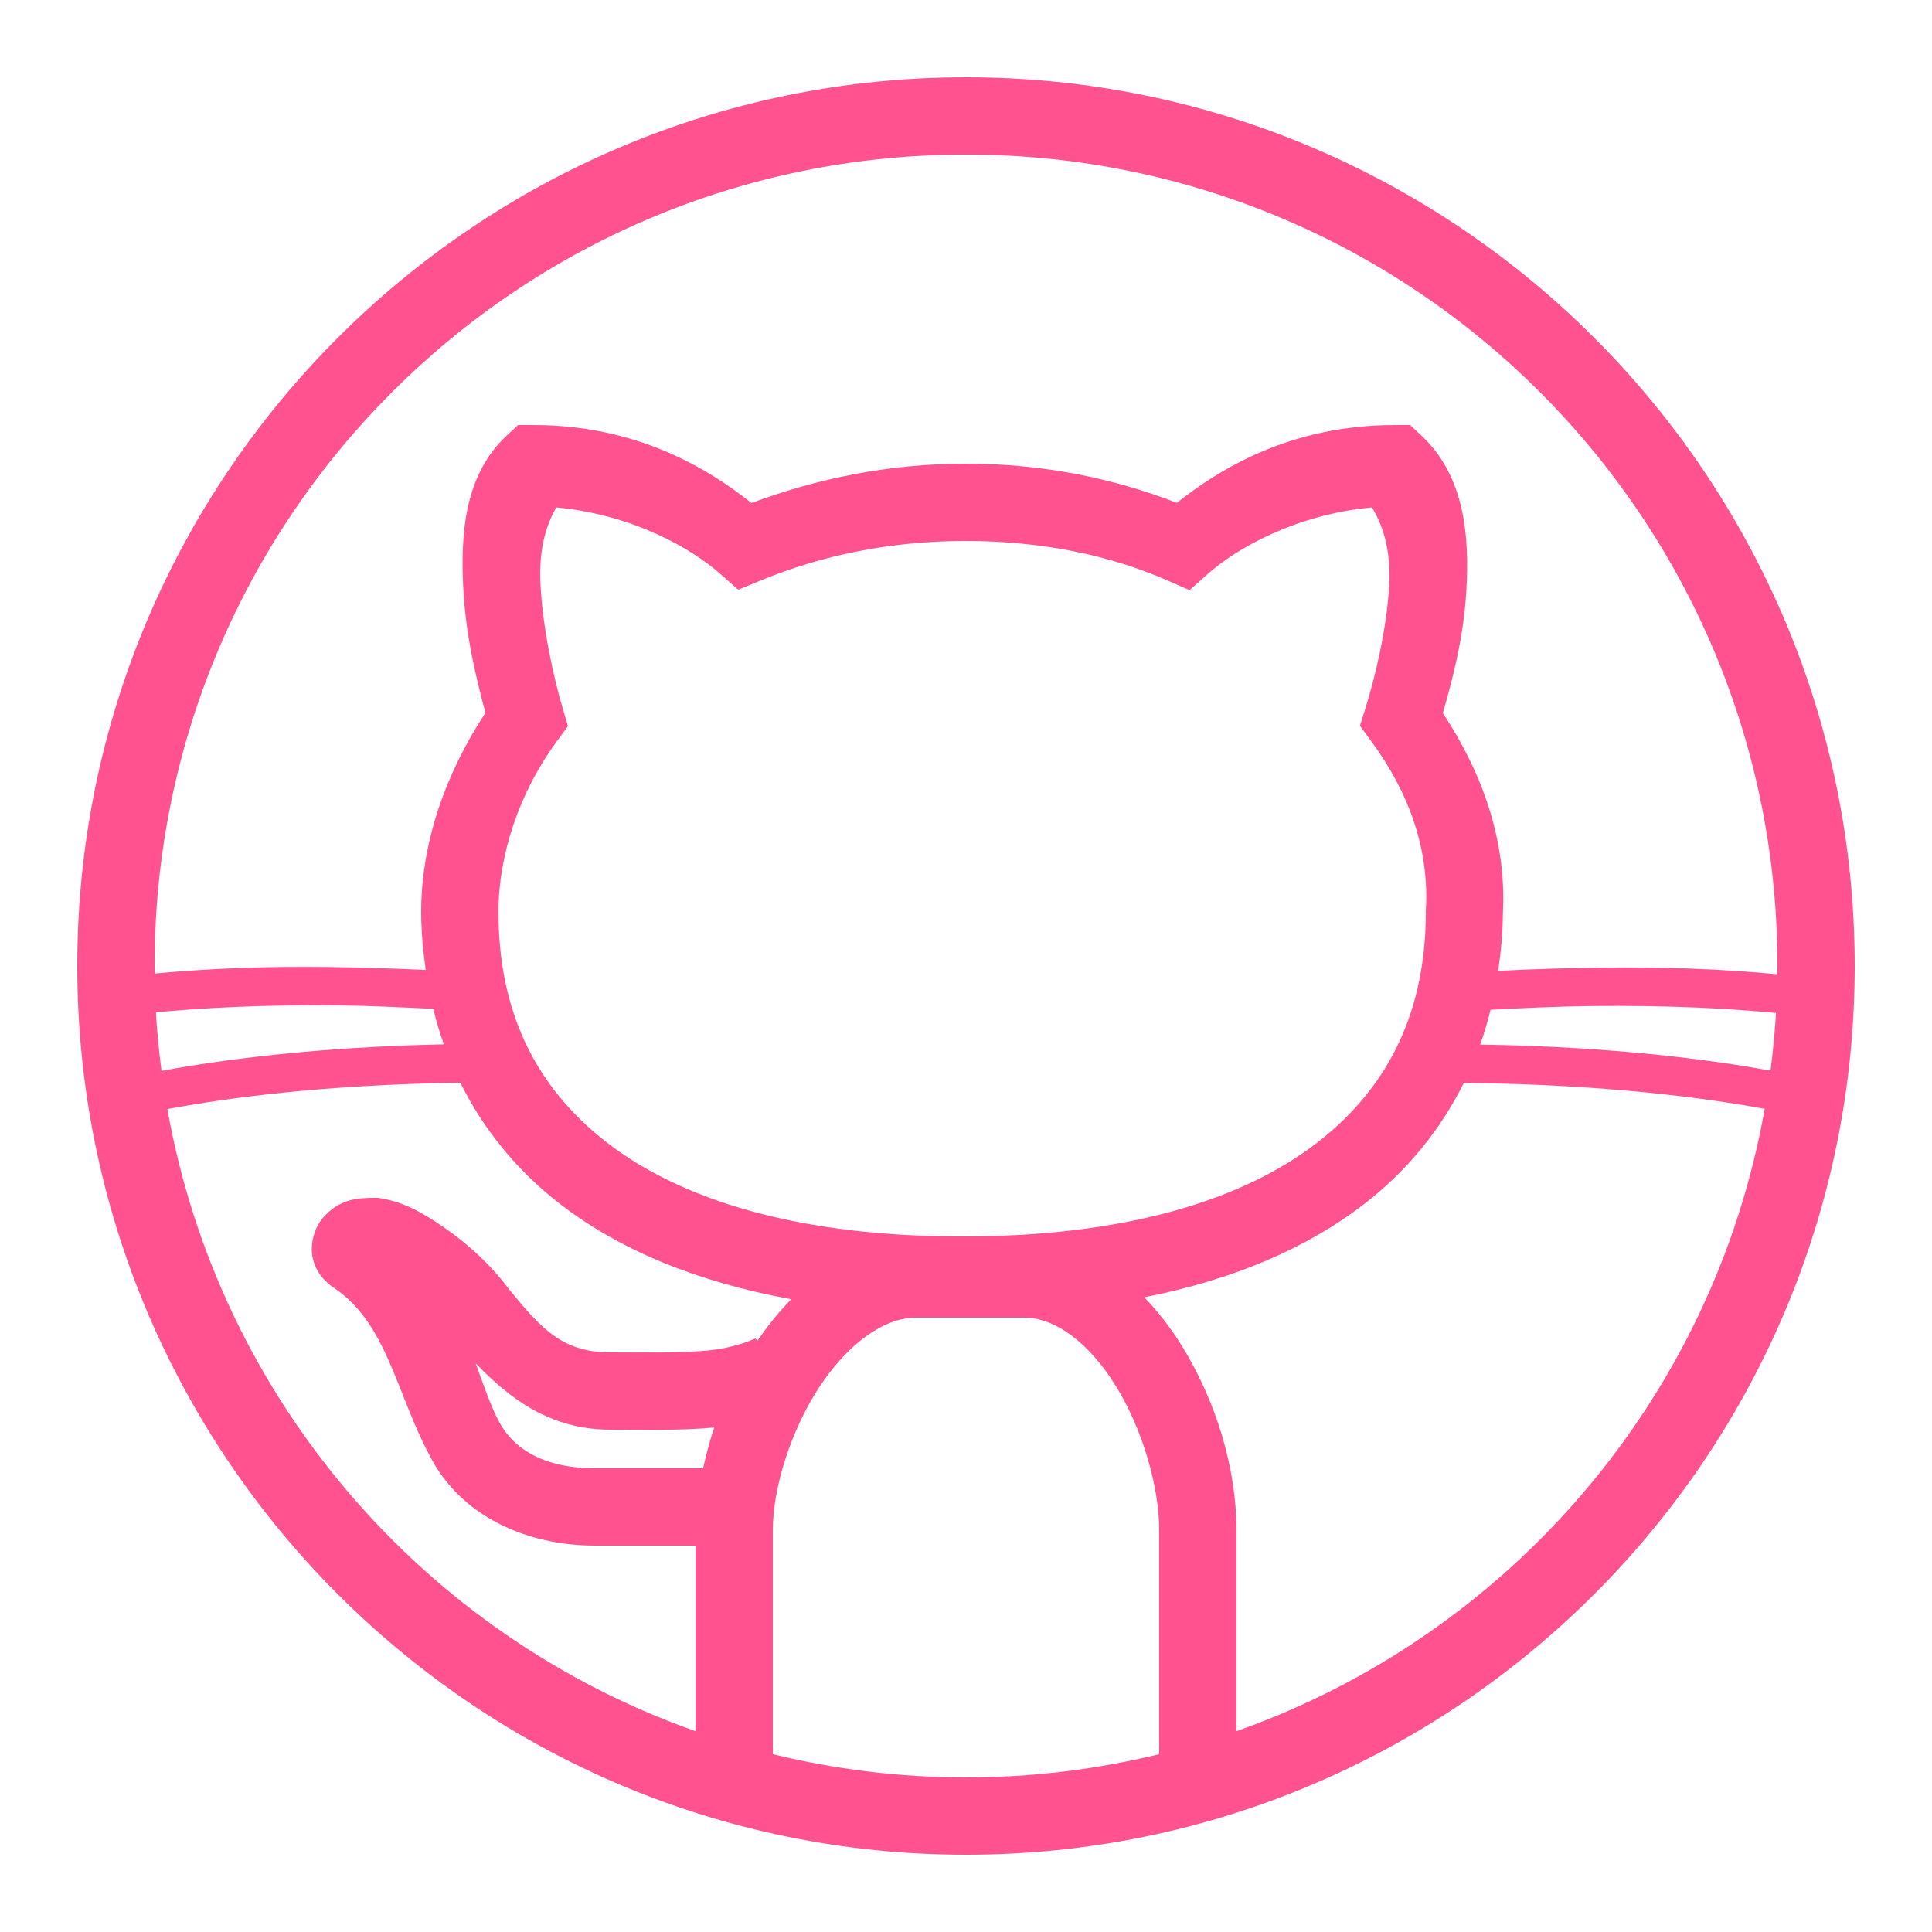
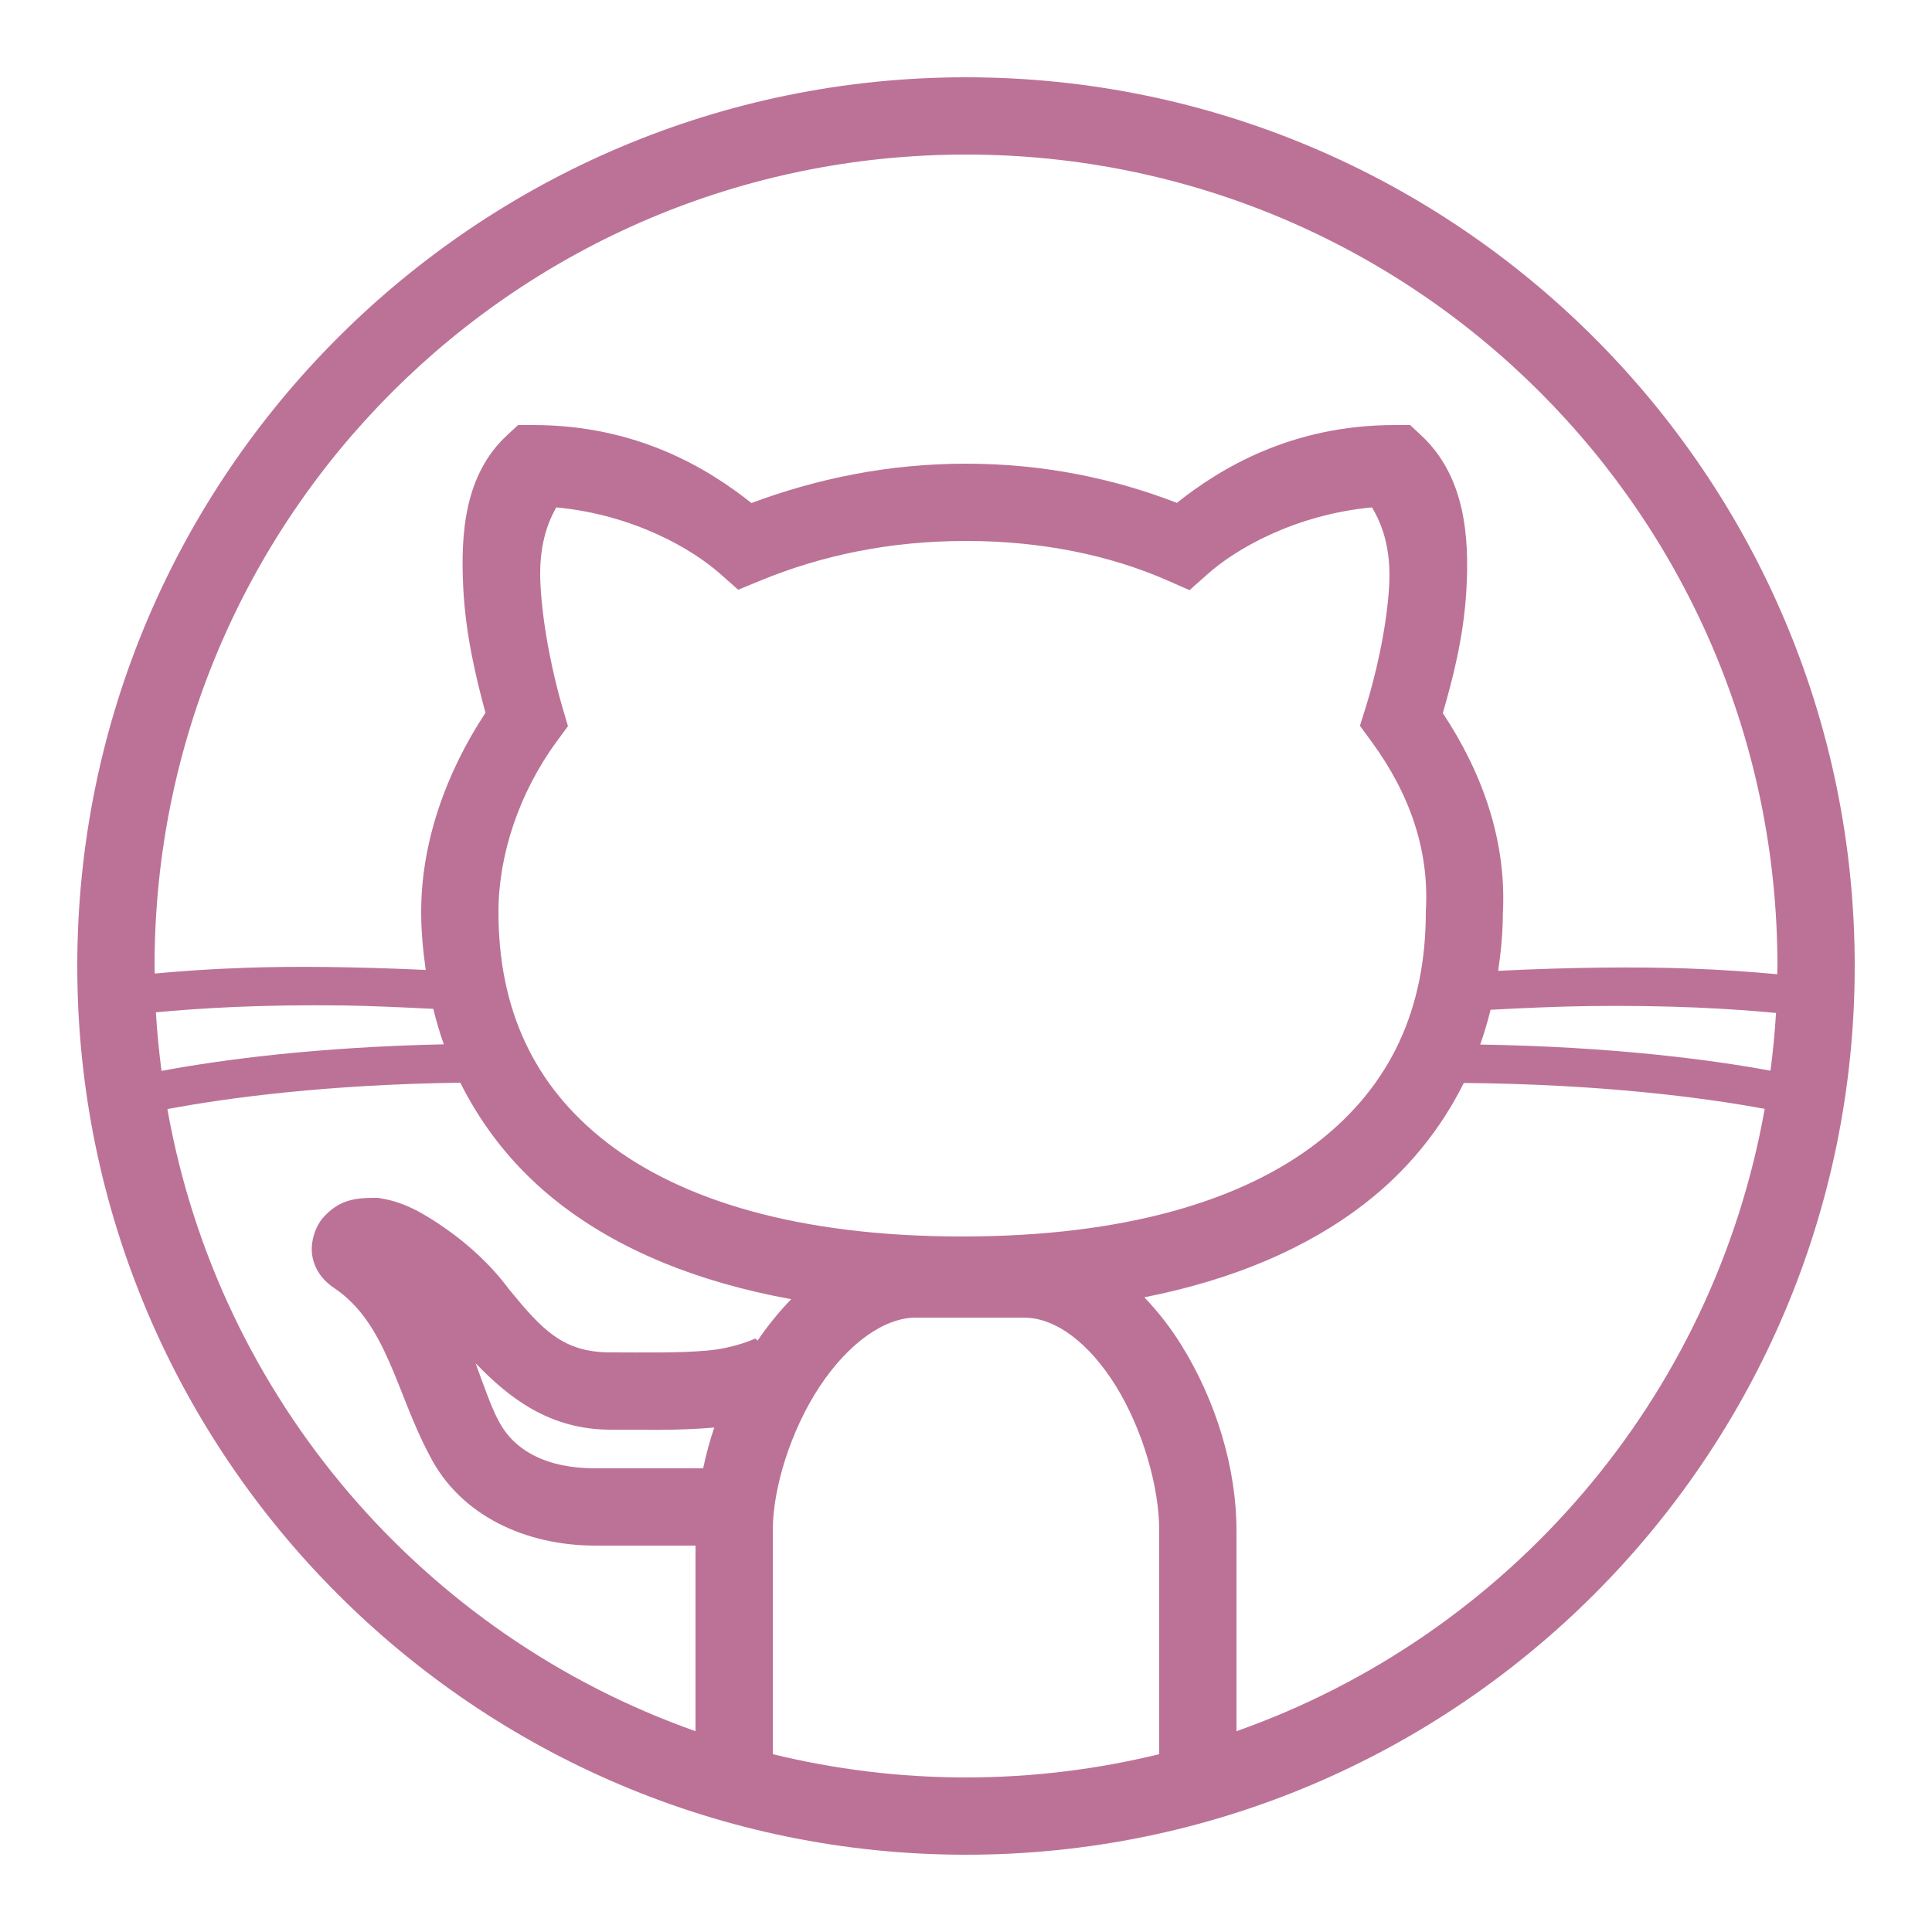
<svg xmlns="http://www.w3.org/2000/svg" viewBox="0 0 50 50" width="50px" height="50px">
-   <path d="M 25 2 C 12.311 2 2 12.311 2 25 C 2 37.689 12.311 48 25 48 C 37.689 48 48 37.689 48 25 C 48 12.311 37.689 2 25 2 z M 25 4 C 36.607 4 46 13.393 46 25 C 46 25.071 45.995 25.142 45.994 25.213 C 45.355 25.154 44.616 25.098 43.676 25.064 C 42.347 25.017 40.672 25.031 38.773 25.125 C 38.844 24.635 38.893 24.137 38.895 23.627 C 38.991 21.754 38.363 20.002 37.34 18.455 C 37.587 17.601 37.877 16.515 37.949 15.283 C 38.032 13.879 37.911 12.322 36.783 11.27 L 36.494 11 L 36.1 11 C 33.417 11 31.58 12.123 30.457 13.014 C 28.836 12.386 27.012 12 25 12 C 22.976 12 21.136 12.391 19.447 13.018 C 18.325 12.127 16.487 11 13.801 11 L 13.408 11 L 13.119 11.268 C 12.021 12.287 11.92 13.802 11.988 15.199 C 12.049 16.432 12.322 17.552 12.564 18.447 C 11.524 20.025 10.9 21.822 10.9 23.6 C 10.9 24.111 10.948 24.61 11.018 25.102 C 9.212 25.018 7.602 25.002 6.324 25.047 C 5.385 25.08 4.645 25.136 4.006 25.195 C 4.005 25.13 4 25.065 4 25 C 4 13.393 13.393 4 25 4 z M 14.396 13.131 C 16.414 13.322 17.932 14.223 18.635 14.848 L 19.104 15.262 L 19.682 15.025 C 21.263 14.374 23.027 14 25 14 C 26.973 14 28.737 14.376 30.199 15.016 L 30.785 15.273 L 31.264 14.848 C 31.967 14.223 33.487 13.322 35.506 13.131 C 35.774 13.576 36.007 14.209 35.951 15.166 C 35.884 16.312 35.577 17.56 35.346 18.301 L 35.195 18.783 L 35.494 19.191 C 36.484 20.541 36.988 22.001 36.902 23.545 L 36.9 23.572 L 36.9 23.6 C 36.9 26.095 36.002 28.092 34.088 29.572 C 32.174 31.052 29.153 32 24.9 32 C 20.648 32 17.625 31.052 15.711 29.572 C 13.797 28.092 12.9 26.095 12.9 23.6 C 12.9 22.135 13.429 20.524 14.406 19.191 L 14.699 18.793 L 14.559 18.318 C 14.327 17.53 14.043 16.254 13.986 15.102 C 13.939 14.143 14.166 13.537 14.396 13.131 z M 8.885 26.021 C 9.591 26.031 10.401 26.069 11.213 26.109 C 11.29 26.421 11.379 26.728 11.486 27.027 C 8.179 27.097 5.705 27.43 4.18 27.715 C 4.115 27.214 4.064 26.71 4.035 26.199 C 5.162 26.092 6.751 25.994 8.885 26.021 z M 41.115 26.037 C 43.248 26.01 44.836 26.108 45.963 26.215 C 45.934 26.718 45.884 27.216 45.82 27.709 C 44.241 27.419 41.7 27.087 38.307 27.033 C 38.412 26.74 38.5 26.438 38.576 26.133 C 39.471 26.085 40.345 26.047 41.115 26.037 z M 11.912 28.02 C 12.509 29.215 13.362 30.283 14.488 31.154 C 16.029 32.346 18.032 33.178 20.477 33.623 C 20.157 33.952 19.866 34.313 19.607 34.693 L 19.547 34.641 C 19.552 34.634 19.05 34.886 18.299 34.953 C 17.548 35.02 16.622 35 15.801 35 C 14.576 35 14.036 34.421 13.174 33.367 C 12.696 32.724 12.114 32.202 11.549 31.807 C 10.97 31.401 10.476 31.116 9.865 31.014 L 9.783 31 L 9.699 31 C 9.233 31 8.781 31.034 8.359 31.516 C 8.149 31.757 8.003 32.203 8.098 32.58 C 8.192 32.958 8.431 33.19 8.645 33.332 C 10.011 34.243 10.253 36.047 11.109 37.65 C 11.909 39.244 13.636 40 15.4 40 L 18 40 L 18 44.803 C 10.968 42.321 5.665 36.205 4.332 28.703 C 5.863 28.415 8.427 28.068 11.912 28.02 z M 37.883 28.027 C 41.446 28.058 44.081 28.404 45.67 28.697 C 44.339 36.202 39.034 42.32 32 44.803 L 32 39.6 C 32 38.015 31.48 36.268 30.574 34.811 C 30.299 34.368 29.976 33.95 29.615 33.574 C 31.93 33.117 33.832 32.299 35.312 31.154 C 36.437 30.285 37.288 29.22 37.883 28.027 z M 23.699 34.1 L 26.5 34.1 C 27.313 34.1 28.18 34.747 28.875 35.865 C 29.57 36.983 30 38.484 30 39.6 L 30 45.398 C 28.397 45.789 26.724 46 25 46 C 23.276 46 21.603 45.789 20 45.398 L 20 39.6 C 20 38.509 20.468 37.011 21.209 35.889 C 21.95 34.766 22.886 34.1 23.699 34.1 z M 12.309 35.281 C 13.174 36.179 14.223 37 15.801 37 C 16.58 37 17.552 37.028 18.477 36.945 C 18.48 36.945 18.483 36.944 18.486 36.943 C 18.365 37.293 18.274 37.646 18.197 38 L 15.4 38 C 14.167 38 13.296 37.554 12.895 36.752 L 12.887 36.738 L 12.881 36.727 C 12.716 36.421 12.501 35.811 12.309 35.281 z" fill="#ff528f" />
+   <path d="M 25 2 C 12.311 2 2 12.311 2 25 C 2 37.689 12.311 48 25 48 C 37.689 48 48 37.689 48 25 C 48 12.311 37.689 2 25 2 z M 25 4 C 36.607 4 46 13.393 46 25 C 46 25.071 45.995 25.142 45.994 25.213 C 45.355 25.154 44.616 25.098 43.676 25.064 C 42.347 25.017 40.672 25.031 38.773 25.125 C 38.844 24.635 38.893 24.137 38.895 23.627 C 38.991 21.754 38.363 20.002 37.34 18.455 C 37.587 17.601 37.877 16.515 37.949 15.283 C 38.032 13.879 37.911 12.322 36.783 11.27 L 36.494 11 L 36.1 11 C 33.417 11 31.58 12.123 30.457 13.014 C 28.836 12.386 27.012 12 25 12 C 22.976 12 21.136 12.391 19.447 13.018 C 18.325 12.127 16.487 11 13.801 11 L 13.408 11 L 13.119 11.268 C 12.021 12.287 11.92 13.802 11.988 15.199 C 12.049 16.432 12.322 17.552 12.564 18.447 C 11.524 20.025 10.9 21.822 10.9 23.6 C 10.9 24.111 10.948 24.61 11.018 25.102 C 9.212 25.018 7.602 25.002 6.324 25.047 C 5.385 25.08 4.645 25.136 4.006 25.195 C 4.005 25.13 4 25.065 4 25 C 4 13.393 13.393 4 25 4 z M 14.396 13.131 C 16.414 13.322 17.932 14.223 18.635 14.848 L 19.104 15.262 L 19.682 15.025 C 21.263 14.374 23.027 14 25 14 C 26.973 14 28.737 14.376 30.199 15.016 L 30.785 15.273 L 31.264 14.848 C 31.967 14.223 33.487 13.322 35.506 13.131 C 35.774 13.576 36.007 14.209 35.951 15.166 C 35.884 16.312 35.577 17.56 35.346 18.301 L 35.195 18.783 L 35.494 19.191 C 36.484 20.541 36.988 22.001 36.902 23.545 L 36.9 23.572 L 36.9 23.6 C 36.9 26.095 36.002 28.092 34.088 29.572 C 32.174 31.052 29.153 32 24.9 32 C 20.648 32 17.625 31.052 15.711 29.572 C 13.797 28.092 12.9 26.095 12.9 23.6 C 12.9 22.135 13.429 20.524 14.406 19.191 L 14.699 18.793 L 14.559 18.318 C 14.327 17.53 14.043 16.254 13.986 15.102 C 13.939 14.143 14.166 13.537 14.396 13.131 z M 8.885 26.021 C 9.591 26.031 10.401 26.069 11.213 26.109 C 11.29 26.421 11.379 26.728 11.486 27.027 C 8.179 27.097 5.705 27.43 4.18 27.715 C 4.115 27.214 4.064 26.71 4.035 26.199 C 5.162 26.092 6.751 25.994 8.885 26.021 z M 41.115 26.037 C 43.248 26.01 44.836 26.108 45.963 26.215 C 45.934 26.718 45.884 27.216 45.82 27.709 C 44.241 27.419 41.7 27.087 38.307 27.033 C 38.412 26.74 38.5 26.438 38.576 26.133 C 39.471 26.085 40.345 26.047 41.115 26.037 z M 11.912 28.02 C 12.509 29.215 13.362 30.283 14.488 31.154 C 16.029 32.346 18.032 33.178 20.477 33.623 C 20.157 33.952 19.866 34.313 19.607 34.693 L 19.547 34.641 C 19.552 34.634 19.05 34.886 18.299 34.953 C 17.548 35.02 16.622 35 15.801 35 C 14.576 35 14.036 34.421 13.174 33.367 C 12.696 32.724 12.114 32.202 11.549 31.807 C 10.97 31.401 10.476 31.116 9.865 31.014 L 9.783 31 L 9.699 31 C 9.233 31 8.781 31.034 8.359 31.516 C 8.149 31.757 8.003 32.203 8.098 32.58 C 8.192 32.958 8.431 33.19 8.645 33.332 C 10.011 34.243 10.253 36.047 11.109 37.65 C 11.909 39.244 13.636 40 15.4 40 L 18 40 L 18 44.803 C 10.968 42.321 5.665 36.205 4.332 28.703 C 5.863 28.415 8.427 28.068 11.912 28.02 z M 37.883 28.027 C 41.446 28.058 44.081 28.404 45.67 28.697 C 44.339 36.202 39.034 42.32 32 44.803 L 32 39.6 C 32 38.015 31.48 36.268 30.574 34.811 C 30.299 34.368 29.976 33.95 29.615 33.574 C 31.93 33.117 33.832 32.299 35.312 31.154 C 36.437 30.285 37.288 29.22 37.883 28.027 z M 23.699 34.1 L 26.5 34.1 C 27.313 34.1 28.18 34.747 28.875 35.865 C 29.57 36.983 30 38.484 30 39.6 L 30 45.398 C 28.397 45.789 26.724 46 25 46 C 23.276 46 21.603 45.789 20 45.398 L 20 39.6 C 20 38.509 20.468 37.011 21.209 35.889 C 21.95 34.766 22.886 34.1 23.699 34.1 z M 12.309 35.281 C 13.174 36.179 14.223 37 15.801 37 C 16.58 37 17.552 37.028 18.477 36.945 C 18.48 36.945 18.483 36.944 18.486 36.943 C 18.365 37.293 18.274 37.646 18.197 38 L 15.4 38 C 14.167 38 13.296 37.554 12.895 36.752 L 12.887 36.738 L 12.881 36.727 C 12.716 36.421 12.501 35.811 12.309 35.281 z" fill="#bc7296" />
</svg>
